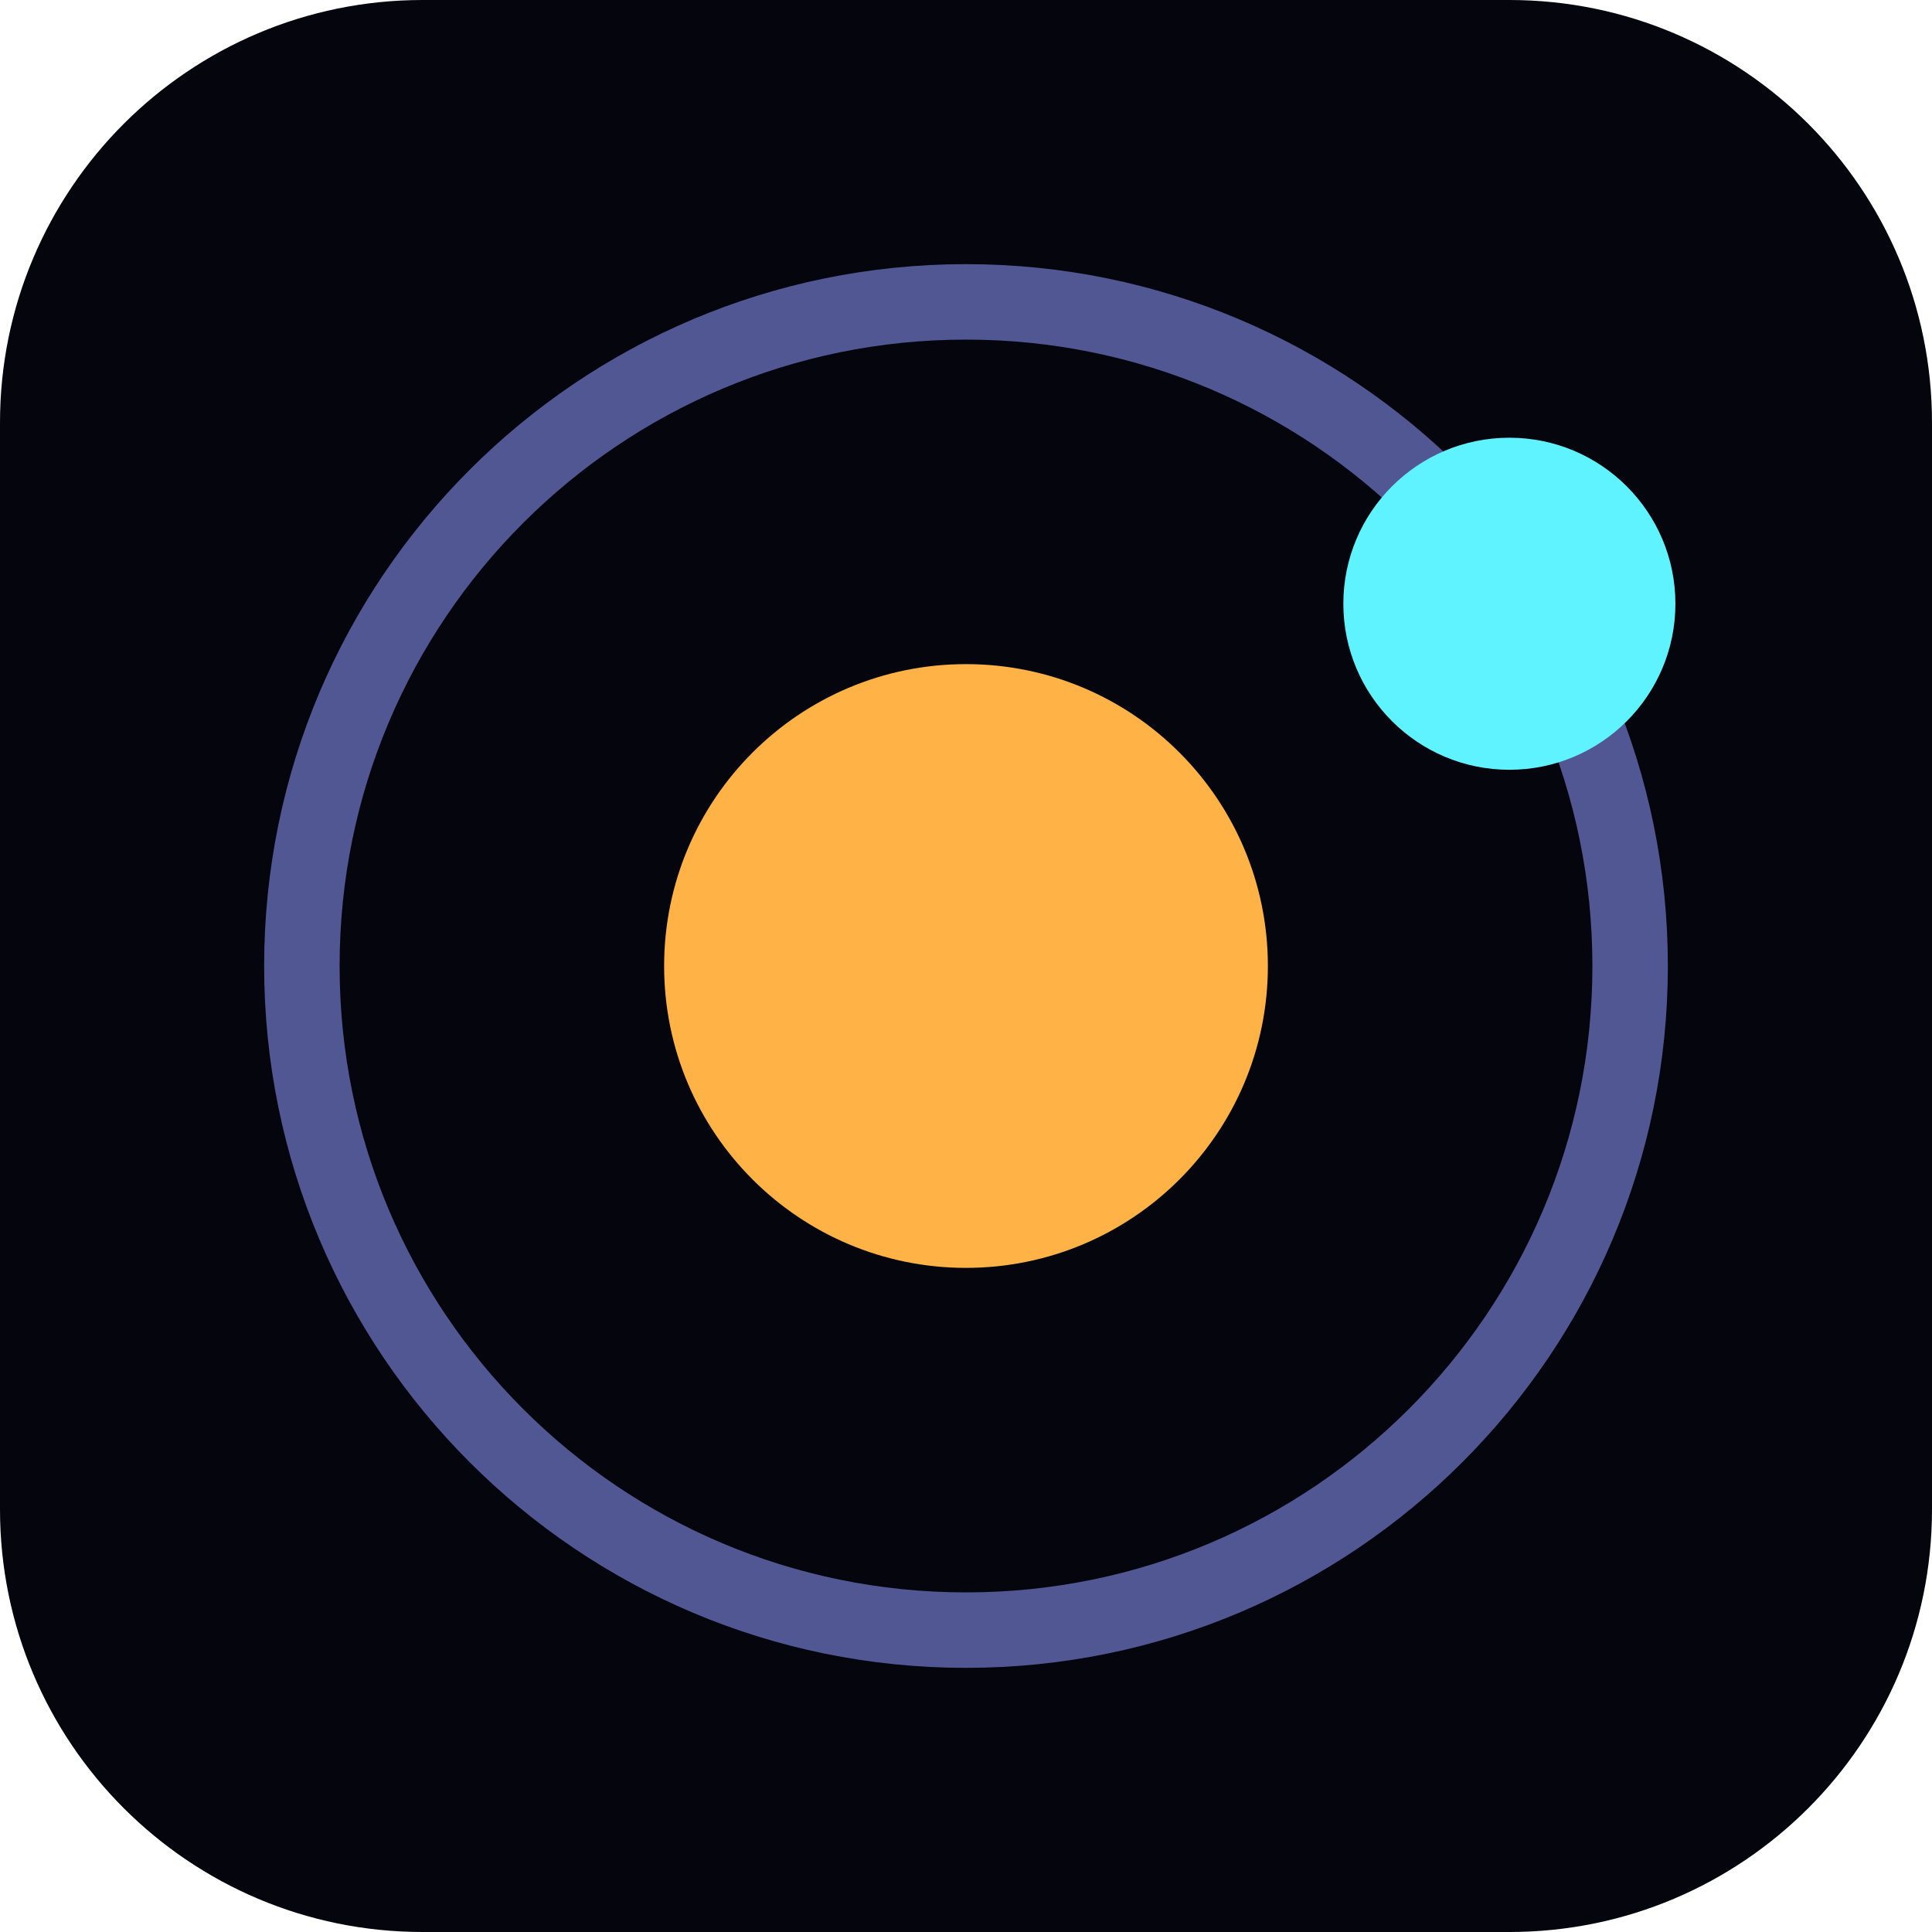
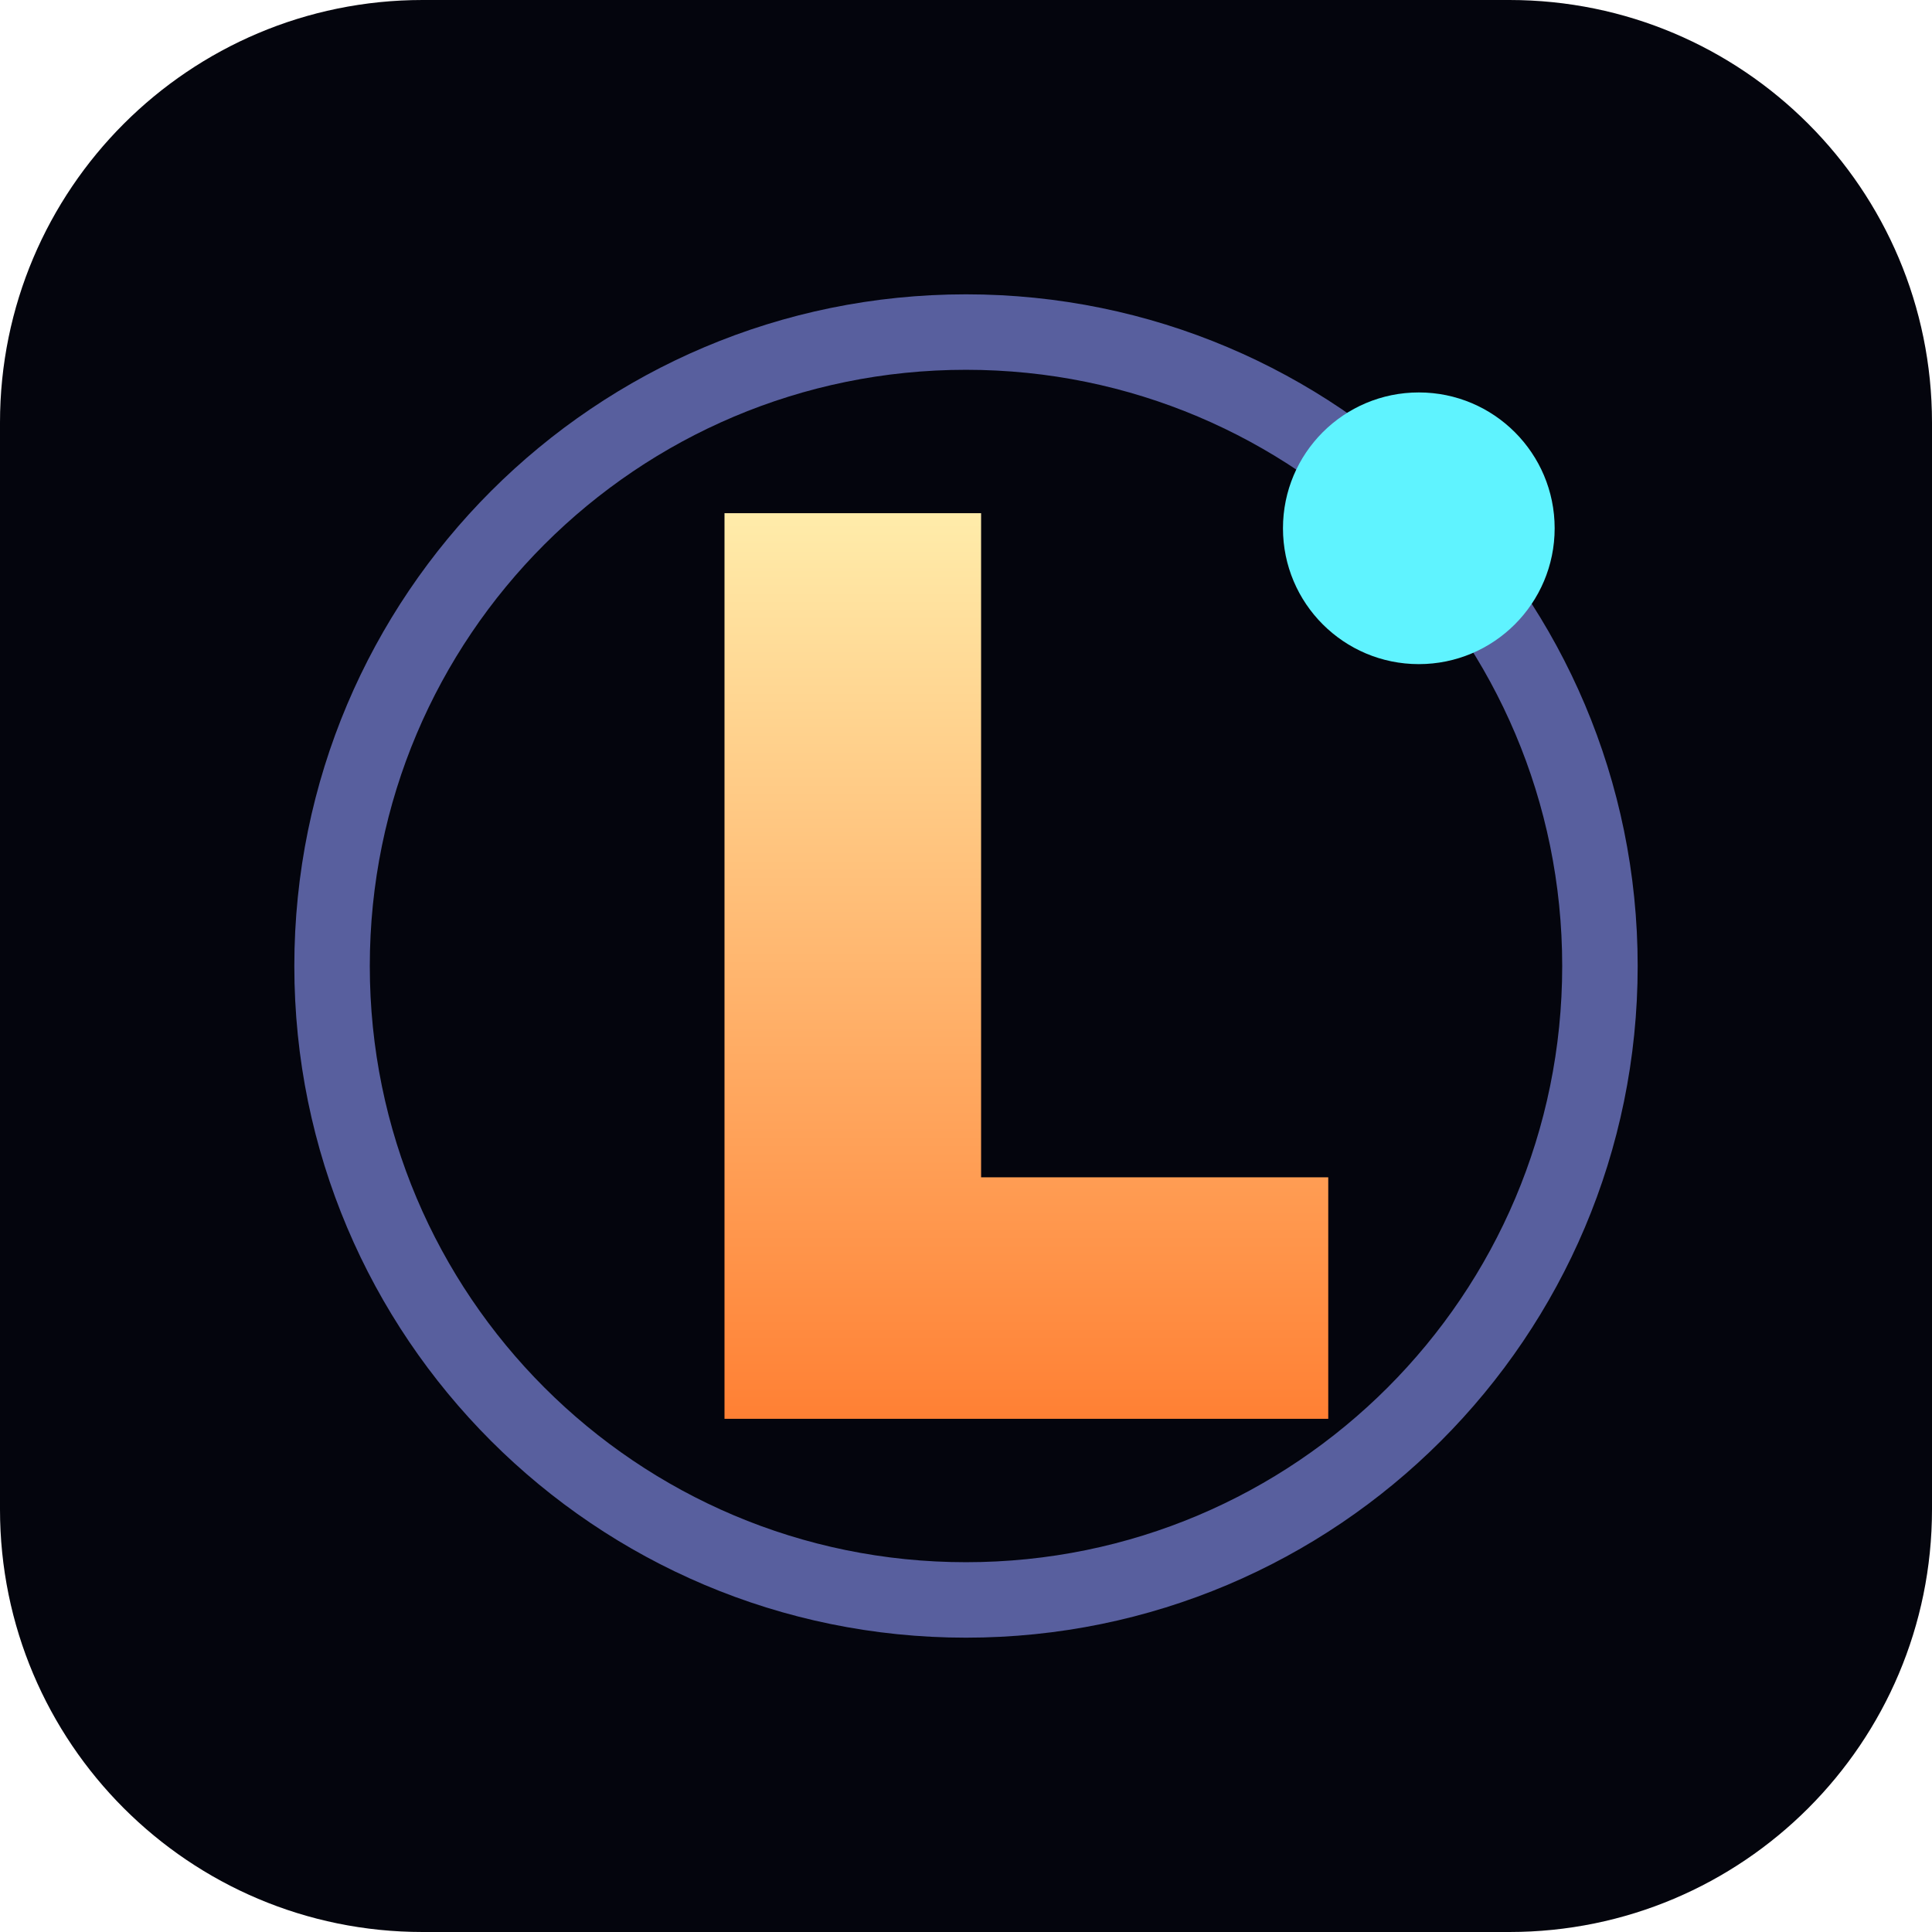
<svg xmlns="http://www.w3.org/2000/svg" viewBox="0 0 64 64">
+   <defs>
+     <linearGradient id="g" x1="0" y1="0" x2="0" y2="1">
+       <stop offset="0" stop-color="#ffecaa" />
+       <stop offset="1" stop-color="#ff8034" />
+     </linearGradient>
+   </defs>
  <rect width="64" height="64" rx="14" fill="#04050d" />
-   <circle cx="32" cy="32" r="22" fill="none" stroke="#8f9bff" stroke-opacity=".55" stroke-width="2.5" />
-   <circle cx="32" cy="32" r="10" fill="#ffb347" />
-   <circle cx="50" cy="20" r="5.5" fill="#5ff3ff" />
+   <circle cx="32" cy="32" r="21" fill="none" stroke="#8f9bff" stroke-opacity=".6" stroke-width="2.5" />
+   <path d="M24 17h8.5v22H44v8H24z" fill="url(#g)" />
+   <circle cx="47" cy="17.5" r="4.5" fill="#5ff3ff" />
</svg>
